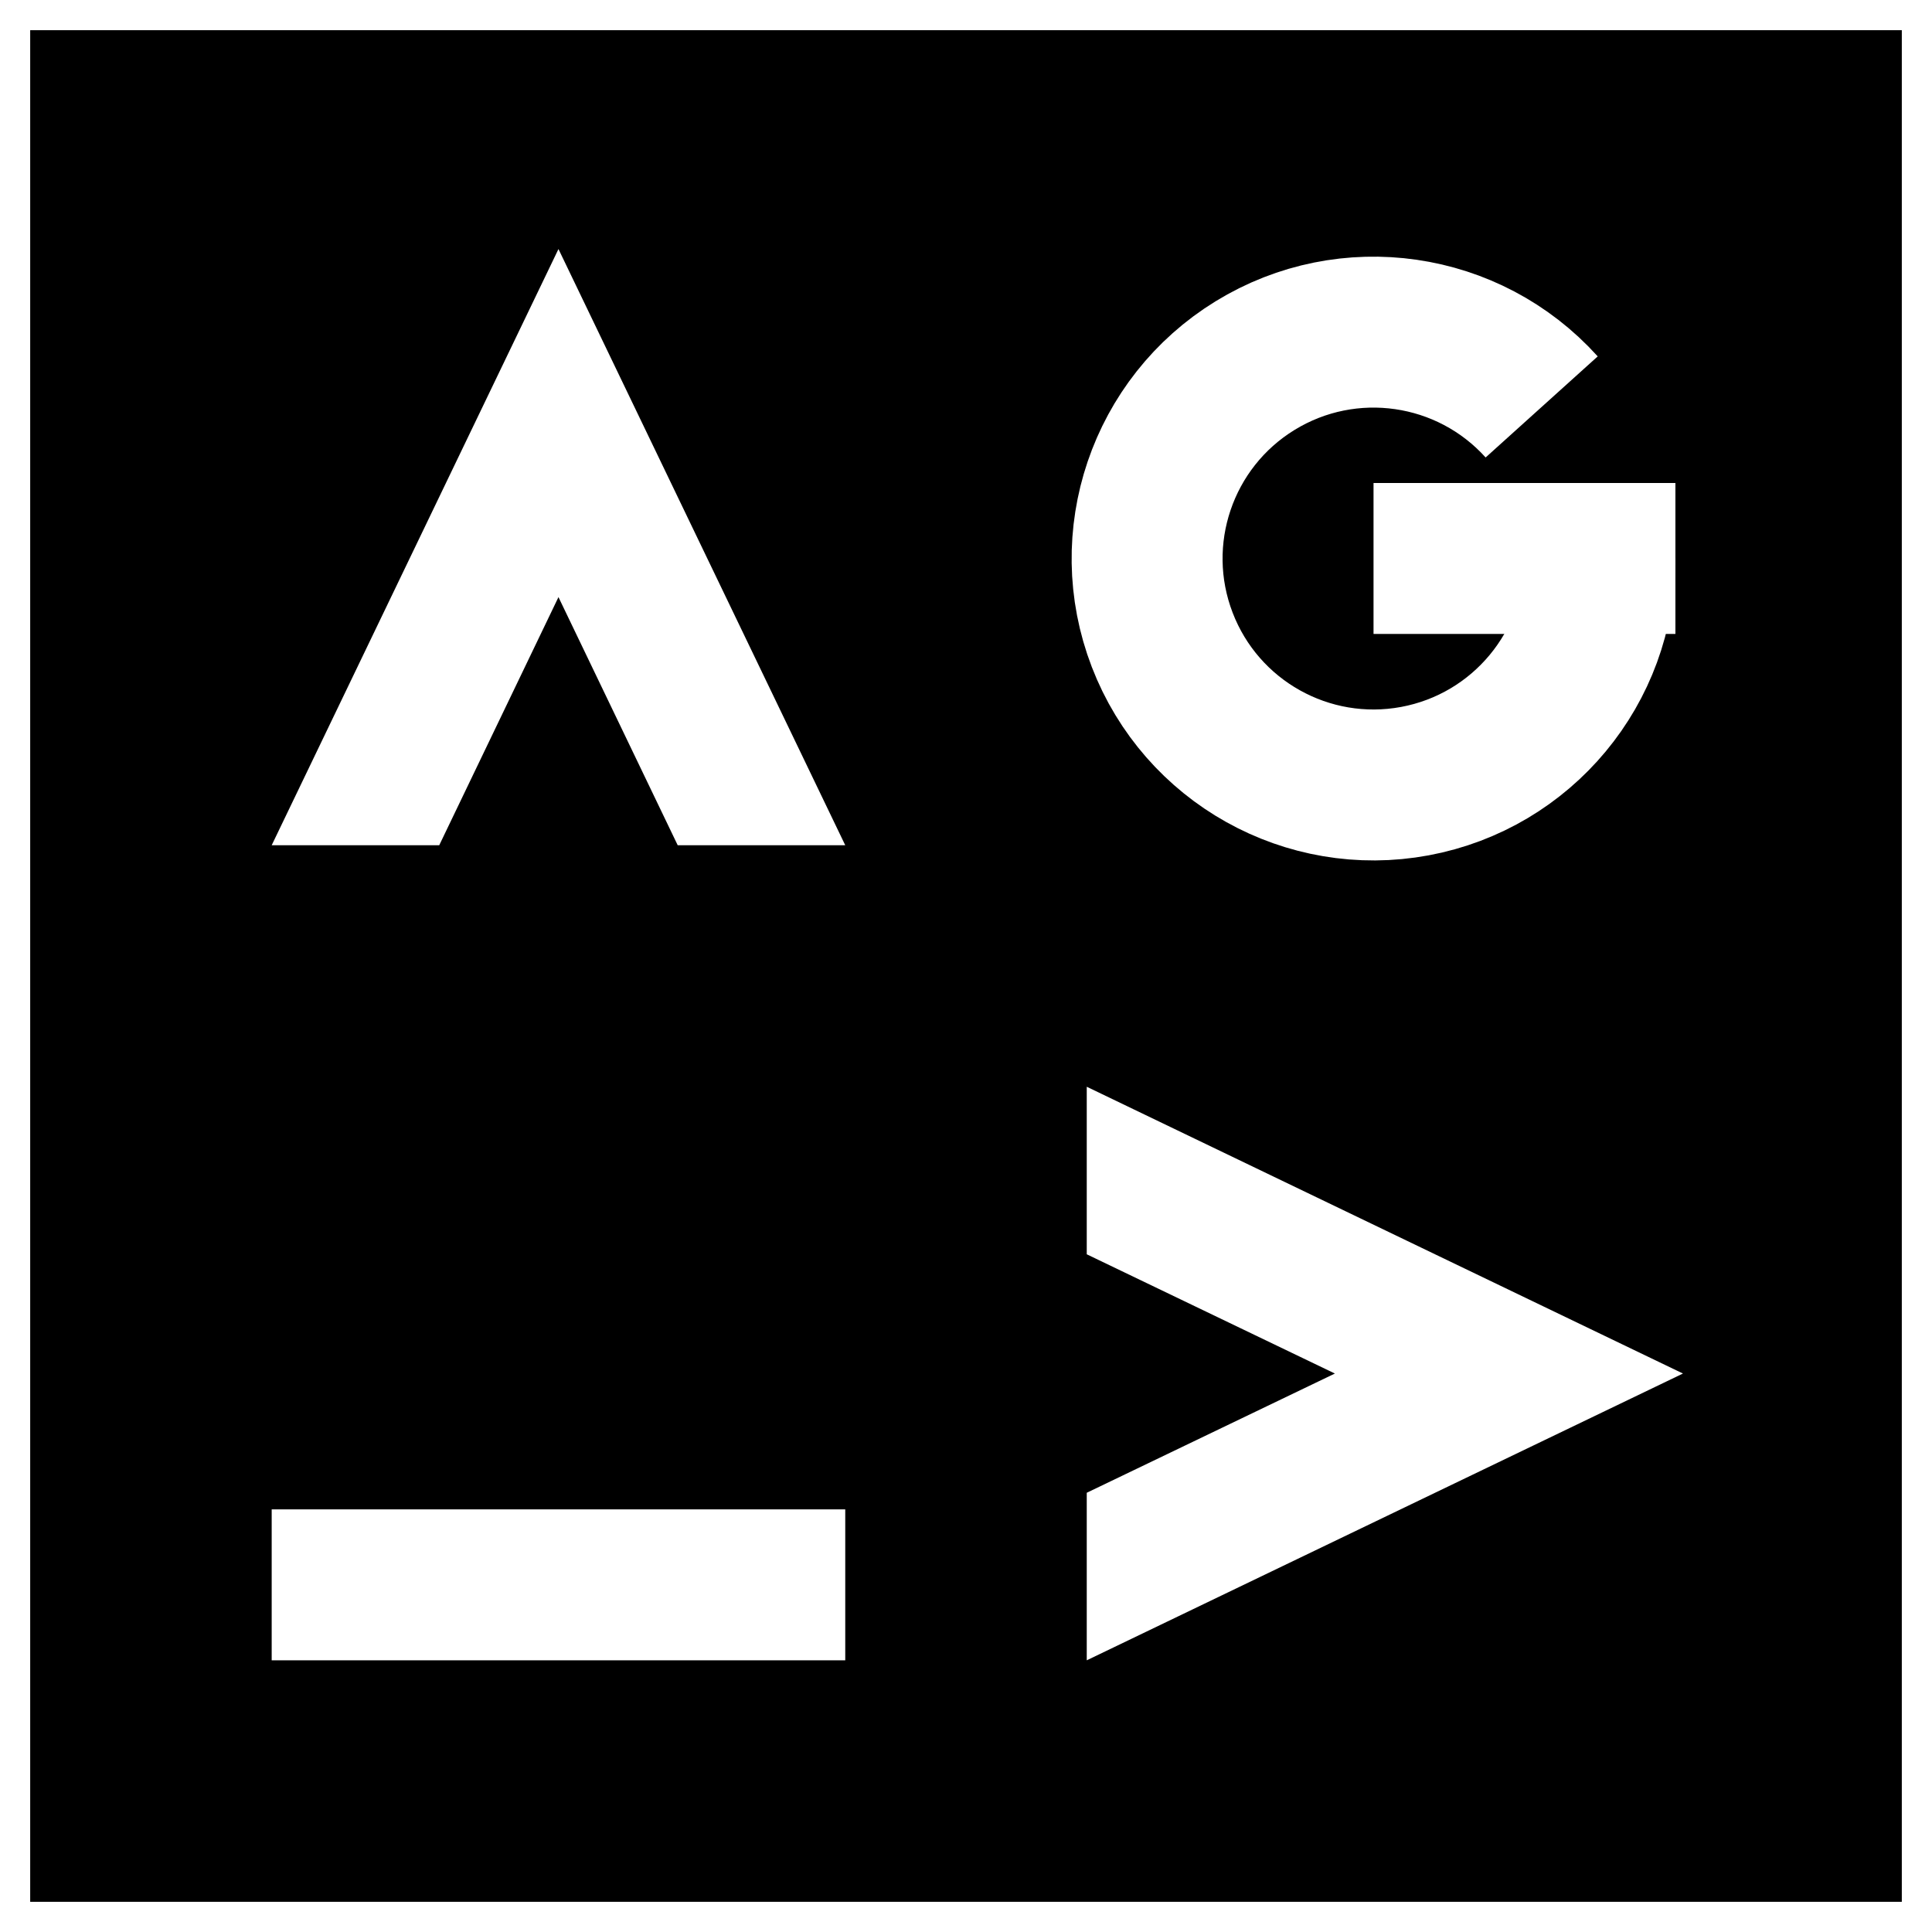
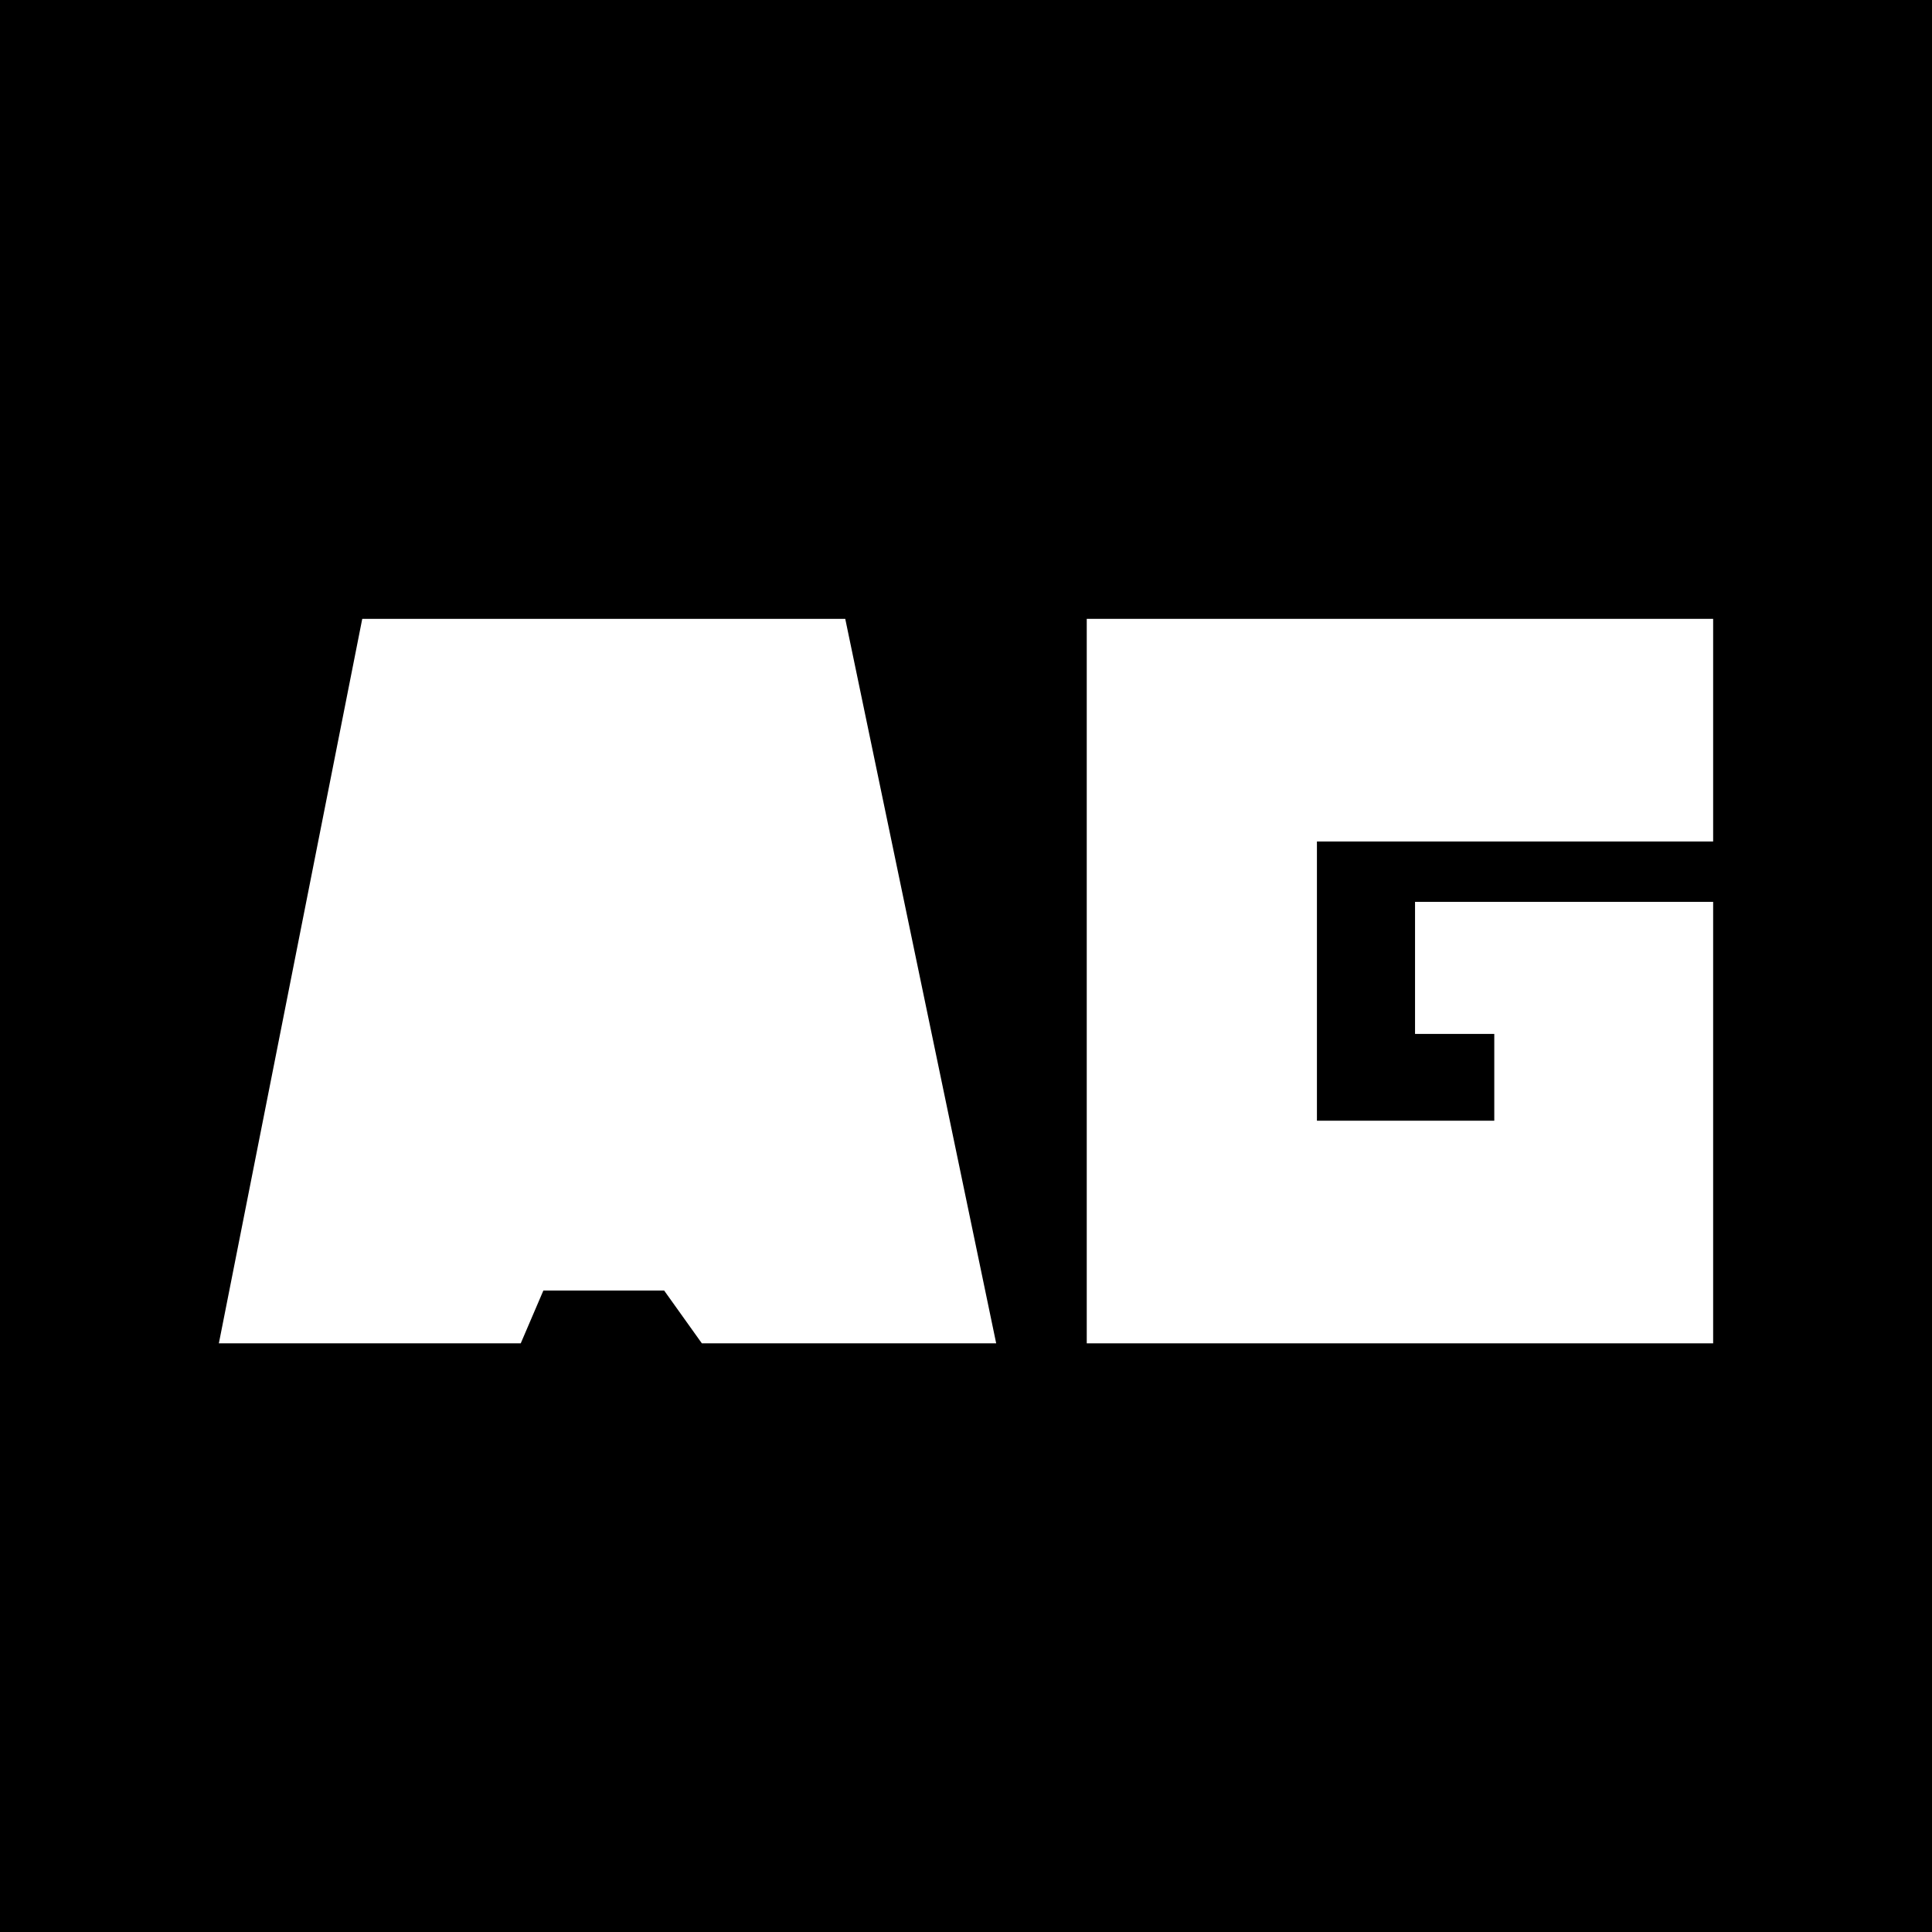
- <svg xmlns="http://www.w3.org/2000/svg" viewBox="0 0 64 64" role="img" aria-labelledby="title">
-   <rect width="64" height="64" fill="#000" />
+ <svg xmlns="http://www.w3.org/2000/svg" viewBox="0 0 512 512" role="img" aria-labelledby="title">
+   <path fill="#000" d="M0 0H512V512H0Z" />
  <g fill="#fff">
-     <path d="M9.00 28.00 L18.50 8.25 L28.00 28.00 L22.45 28.00 L18.50 19.78 L14.55 28.00Z" />
-     <rect x="9" y="50.0" width="19.0" height="5.0" />
-     <path d="M36.00 36.00 L55.75 45.50 L36.00 55.00 L36.00 49.45 L44.22 45.50 L36.00 41.55Z" />
+     <path d="M58 356L96 164H224L264 356H186L176 342H144L138 356Z" />
+     <path d="M288 164H454V223H349V297H396V274H375V239H454V356H288Z" />
  </g>
-   <g fill="none" stroke="#fff" stroke-width="5.0">
-     <path d="M51.07 13.48 A7.50 7.50 0 1 0 53.00 18.50" />
-     <path d="M55.50 18.50 H45.50" />
-   </g>
-   <rect width="64" height="64" fill="none" stroke="#fff" stroke-width="2" vector-effect="non-scaling-stroke" />
</svg>
